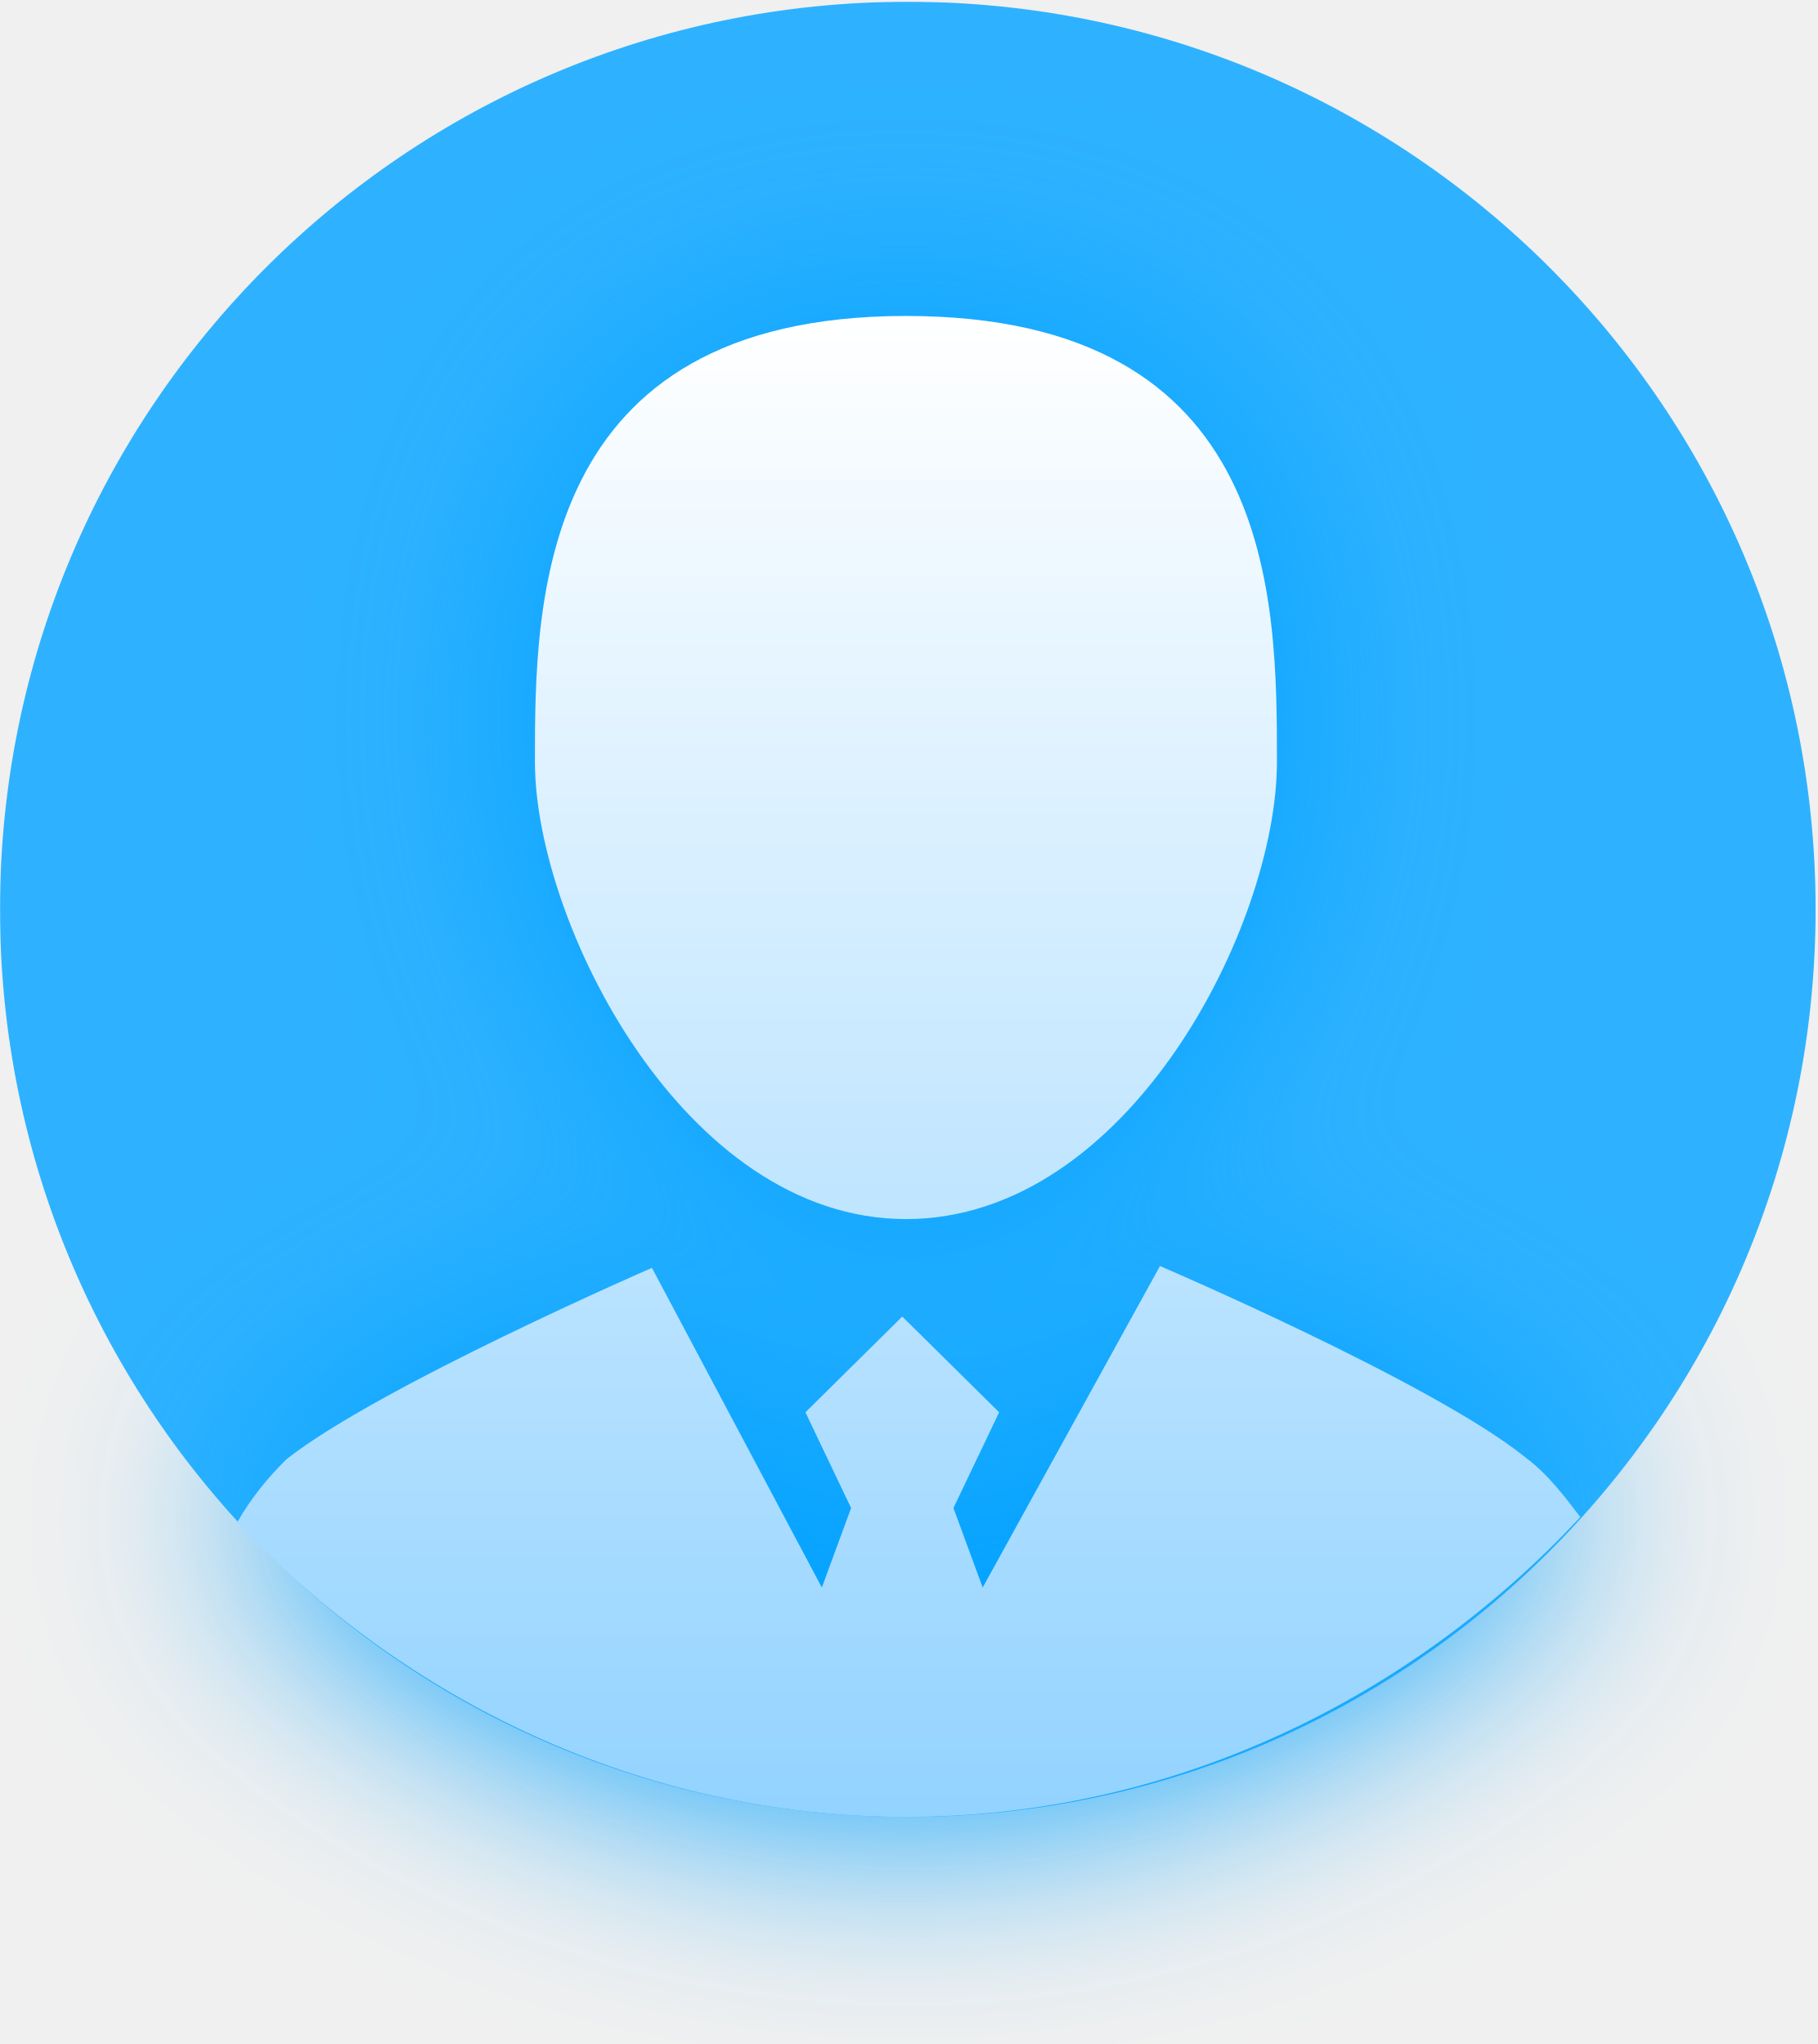
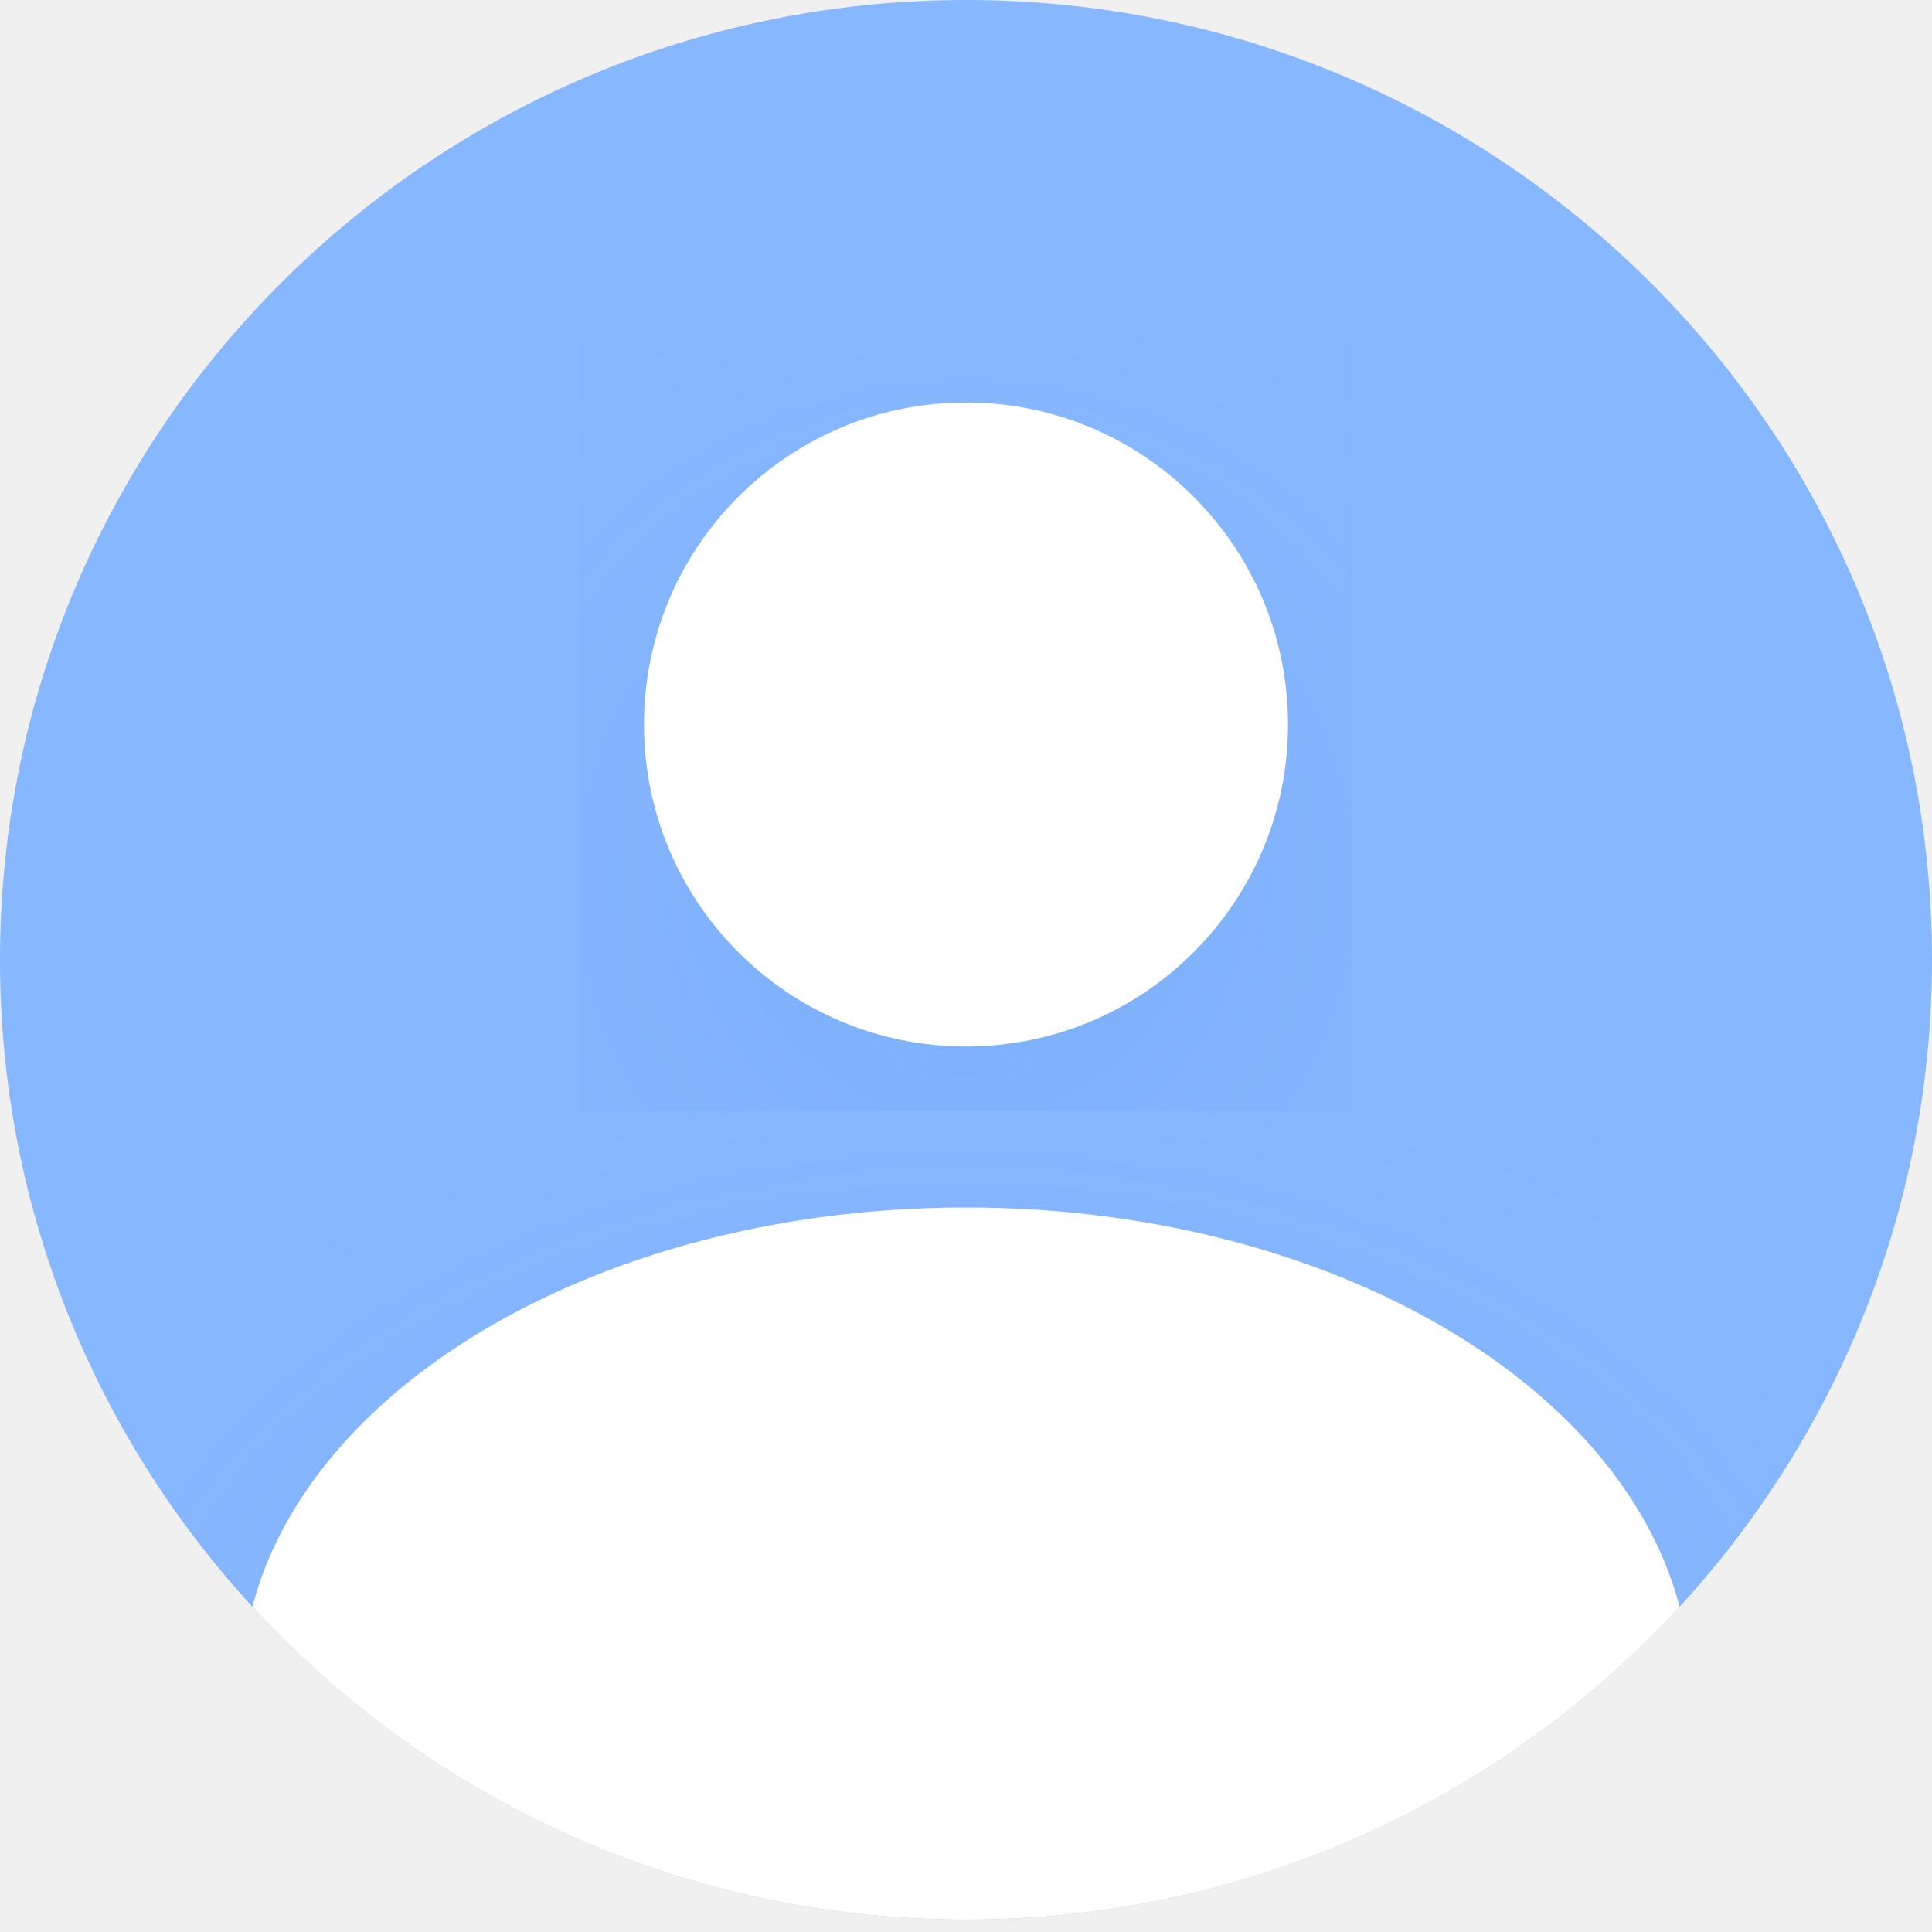
- <svg xmlns="http://www.w3.org/2000/svg" xmlns:xlink="http://www.w3.org/1999/xlink" width="32px" height="36px" viewBox="0 0 32 36" version="1.1">
+ <svg xmlns="http://www.w3.org/2000/svg" xmlns:xlink="http://www.w3.org/1999/xlink" width="24px" height="24px" viewBox="0 0 24 24" version="1.1">
  <defs>
-     <polygon id="path-1" points="0.002 0.031 31.969 0.031 31.969 32 0.002 32" />
-     <linearGradient x1="50%" y1="0%" x2="50%" y2="100%" id="linearGradient-3">
-       <stop stop-color="#FFFFFF" offset="0%" />
-       <stop stop-color="#93D3FF" offset="100%" />
-     </linearGradient>
-     <path d="M15.952,32 C20.65,32 24.866,29.9 27.826,26.719 C27.536,26.338 27.247,25.956 26.861,25.67 C25.252,24.365 20.425,22.298 20.425,22.298 L17.303,27.96 L16.788,26.56 L17.593,24.874 L15.887,23.188 L14.182,24.874 L14.986,26.56 L14.471,27.96 L11.479,22.33 C11.479,22.33 6.652,24.429 5.043,25.702 C4.721,26.02 4.431,26.37 4.174,26.815 C7.102,29.932 11.286,32 15.952,32 Z M9.419,13.423 C9.419,16.222 12.026,21.471 15.952,21.471 C19.878,21.471 22.484,16.285 22.484,13.423 C22.484,10.559 22.484,5.565 15.952,5.565 C9.419,5.565 9.419,10.655 9.419,13.423 Z" id="path-4" />
-     <filter x="-25.4%" y="-22.7%" width="150.7%" height="145.4%" filterUnits="objectBoundingBox" id="filter-5">
-       <feOffset dx="0" dy="0" in="SourceAlpha" result="shadowOffsetOuter1" />
-       <feGaussianBlur stdDeviation="2" in="shadowOffsetOuter1" result="shadowBlurOuter1" />
-       <feColorMatrix values="0 0 0 0 0   0 0 0 0 0.631   0 0 0 0 1  0 0 0 1 0" type="matrix" in="shadowBlurOuter1" />
+     <ellipse id="path-1" cx="12" cy="11.923" rx="12" ry="11.923" />
+     <ellipse id="path-3" cx="12" cy="21" rx="9" ry="6" />
+     <filter x="-72.2%" y="-91.7%" width="244.4%" height="316.7%" filterUnits="objectBoundingBox" id="filter-4">
+       <feOffset dx="0" dy="2" in="SourceAlpha" result="shadowOffsetOuter1" />
+       <feGaussianBlur stdDeviation="4" in="shadowOffsetOuter1" result="shadowBlurOuter1" />
+       <feColorMatrix values="0 0 0 0 0.082   0 0 0 0 0.388   0 0 0 0 0.761  0 0 0 0.111 0" type="matrix" in="shadowBlurOuter1" />
+     </filter>
+     <circle id="path-5" cx="12" cy="9" r="4" />
+     <filter x="-162.5%" y="-137.5%" width="425.0%" height="425.0%" filterUnits="objectBoundingBox" id="filter-6">
+       <feOffset dx="0" dy="2" in="SourceAlpha" result="shadowOffsetOuter1" />
+       <feGaussianBlur stdDeviation="4" in="shadowOffsetOuter1" result="shadowBlurOuter1" />
+       <feColorMatrix values="0 0 0 0 0.082   0 0 0 0 0.388   0 0 0 0 0.761  0 0 0 0.111 0" type="matrix" in="shadowBlurOuter1" />
    </filter>
  </defs>
-   <g id="页面" stroke="none" stroke-width="1" fill="none" fill-rule="evenodd">
-     <g id="在线监管" transform="translate(-1615, -14)">
-       <g id="touxiang-2" transform="translate(1615, 14)">
-         <g id="分组">
-           <mask id="mask-2" fill="white">
-             <use xlink:href="#path-1" />
-           </mask>
-           <g id="Clip-2" />
-           <path d="M0,16.016 C0,24.844 7.156,32 15.984,32 C24.812,32 31.969,24.844 31.969,16.016 C31.969,7.188 24.812,0.031 15.984,0.031 C7.156,0.031 0,7.188 0,16.016 Z" id="Fill-1" fill="#2EB2FF" mask="url(#mask-2)" />
-         </g>
-         <g id="Fill-3">
-           <use fill="black" fill-opacity="1" filter="url(#filter-5)" xlink:href="#path-4" />
-           <use fill="url(#linearGradient-3)" fill-rule="evenodd" xlink:href="#path-4" />
+   <g id="后台规范" stroke="none" stroke-width="1" fill="none" fill-rule="evenodd">
+     <g id="导航-顶部导航栏" transform="translate(-1401, -426)">
+       <g id="编组-12" transform="translate(80, 344)">
+         <g id="编组-7" transform="translate(40, 37)">
+           <g id="编组-5" transform="translate(0, 25)">
+             <g id="编组" transform="translate(1281, 20)">
+               <mask id="mask-2" fill="white">
+                 <use xlink:href="#path-1" />
+               </mask>
+               <use id="蒙版" fill="#87B7FF" xlink:href="#path-1" />
+               <g id="Oval-Copy-7" mask="url(#mask-2)">
+                 <use fill="black" fill-opacity="1" filter="url(#filter-4)" xlink:href="#path-3" />
+                 <use fill="#FFFFFF" fill-rule="evenodd" xlink:href="#path-3" />
+               </g>
+               <g id="Oval" mask="url(#mask-2)">
+                 <use fill="black" fill-opacity="1" filter="url(#filter-6)" xlink:href="#path-5" />
+                 <use fill="#FFFFFF" fill-rule="evenodd" xlink:href="#path-5" />
+               </g>
+             </g>
+           </g>
        </g>
      </g>
    </g>
  </g>
</svg>
